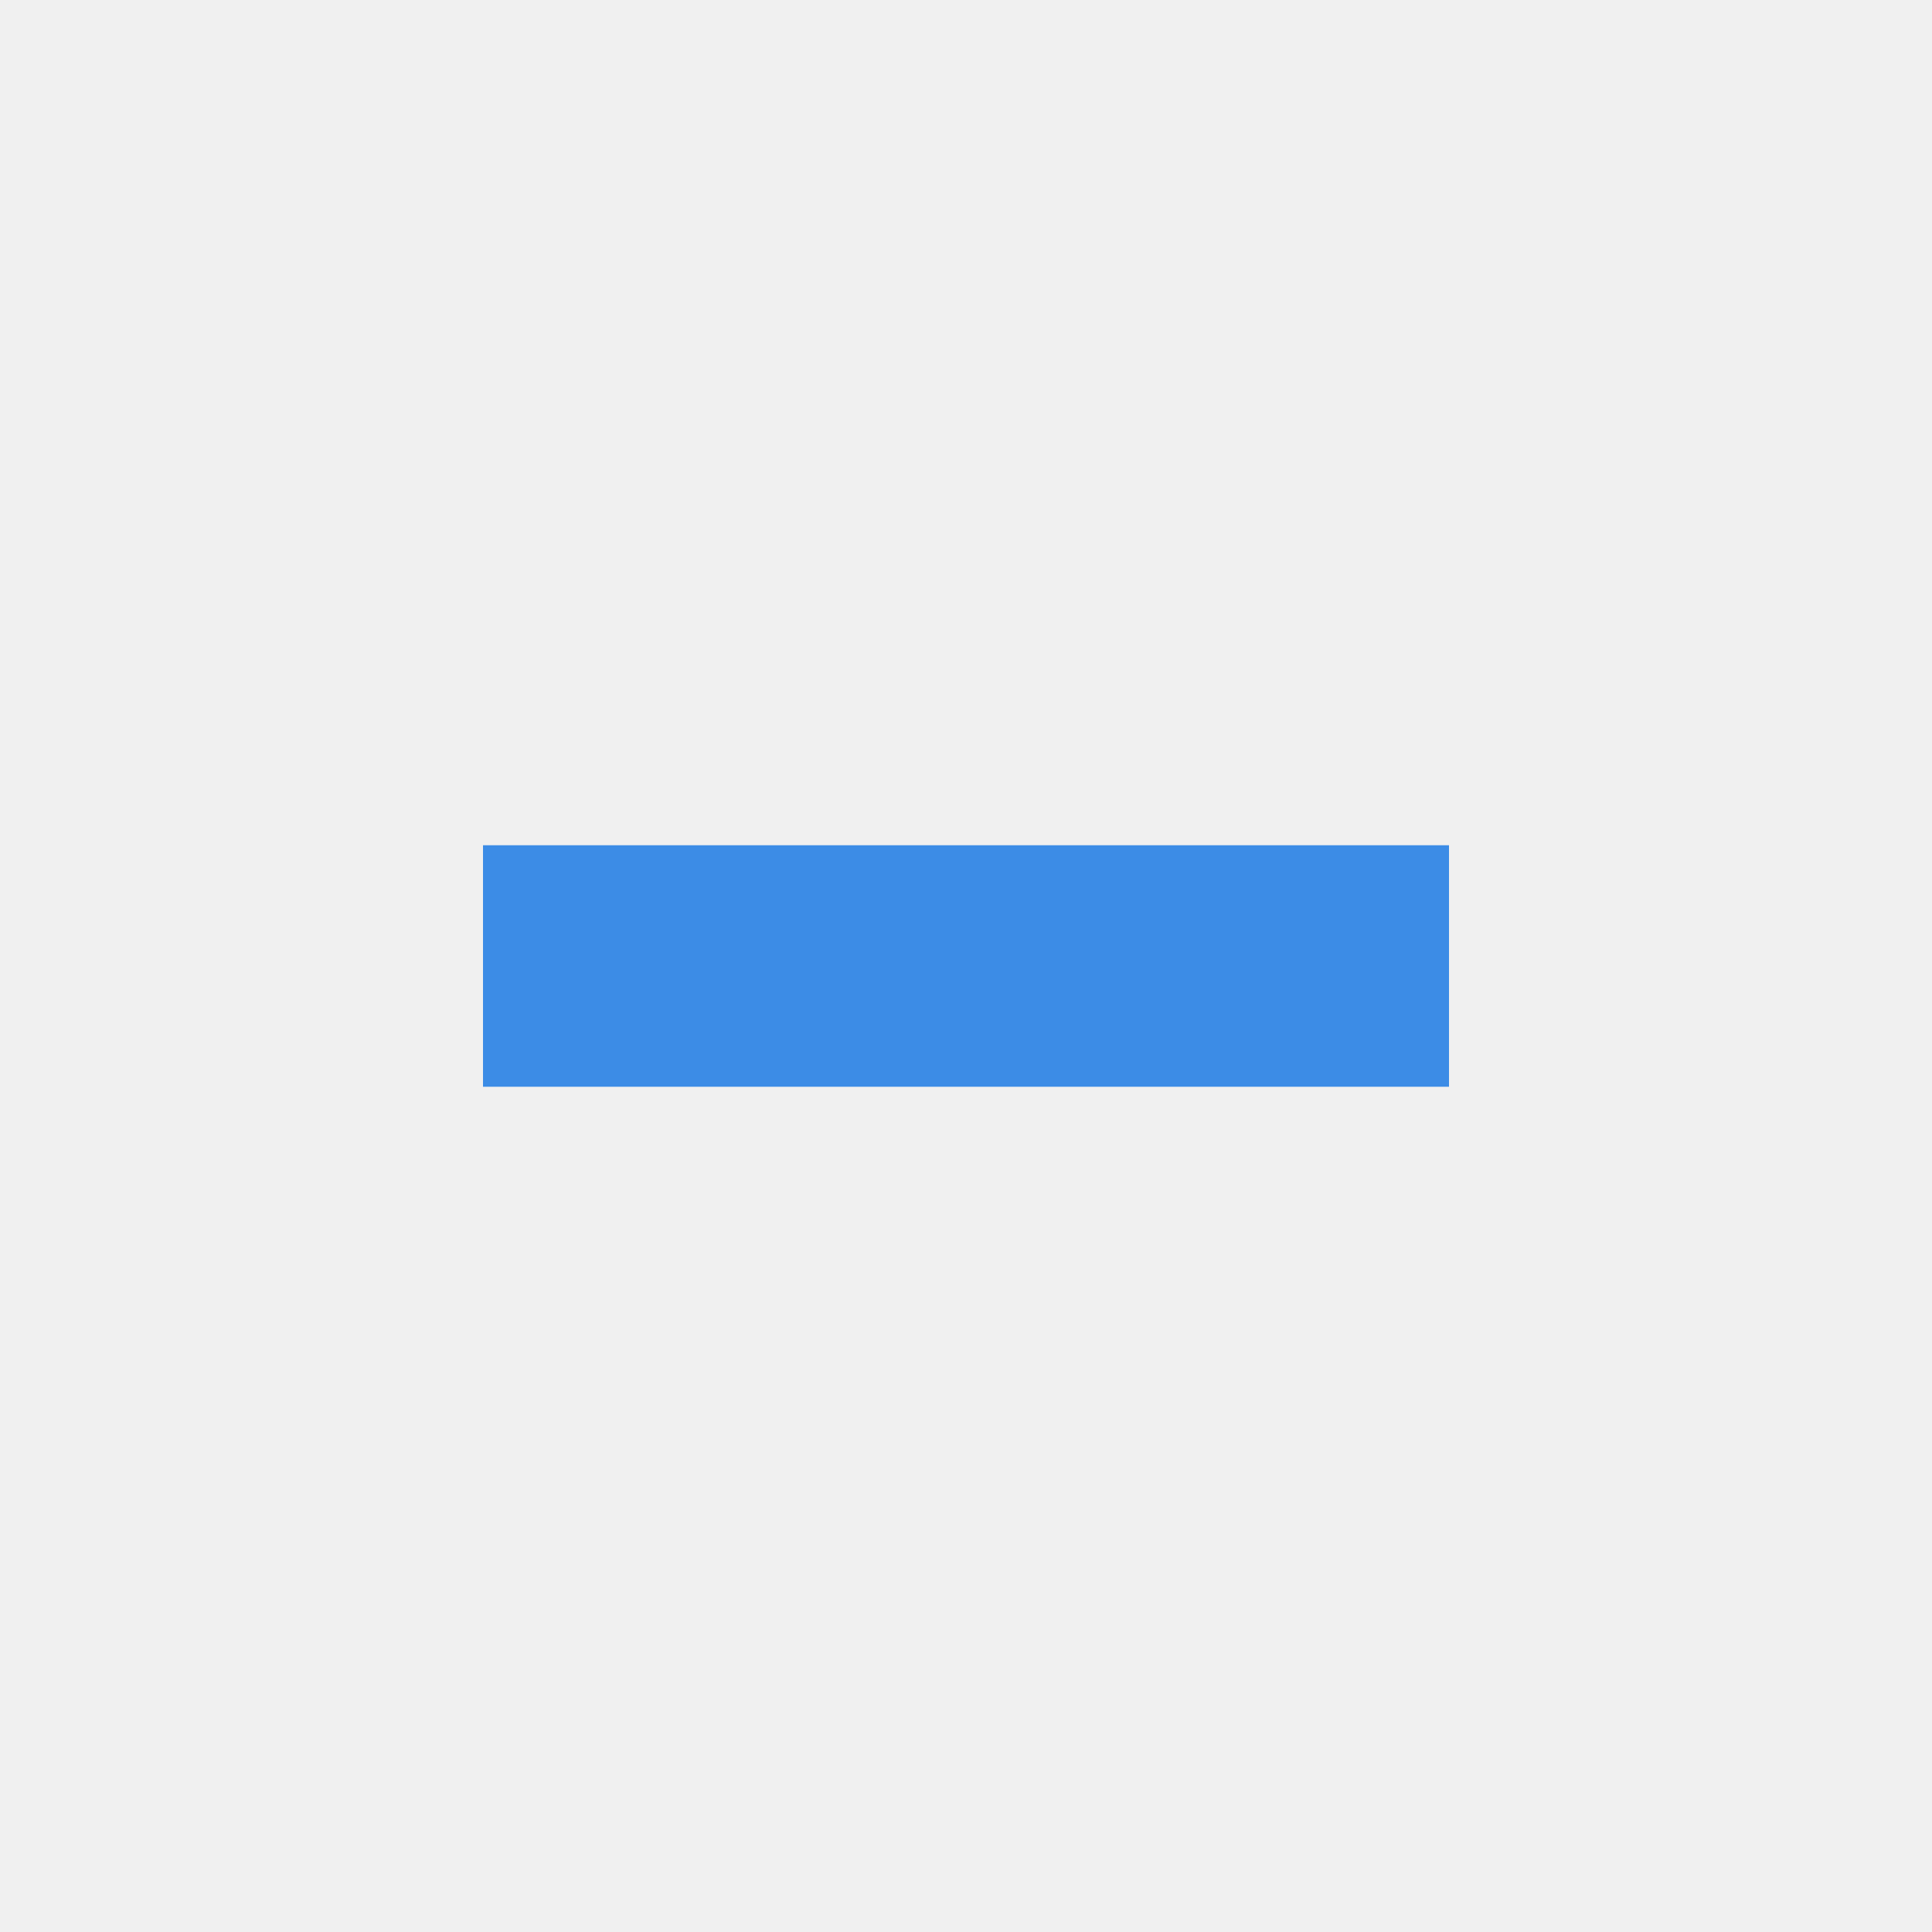
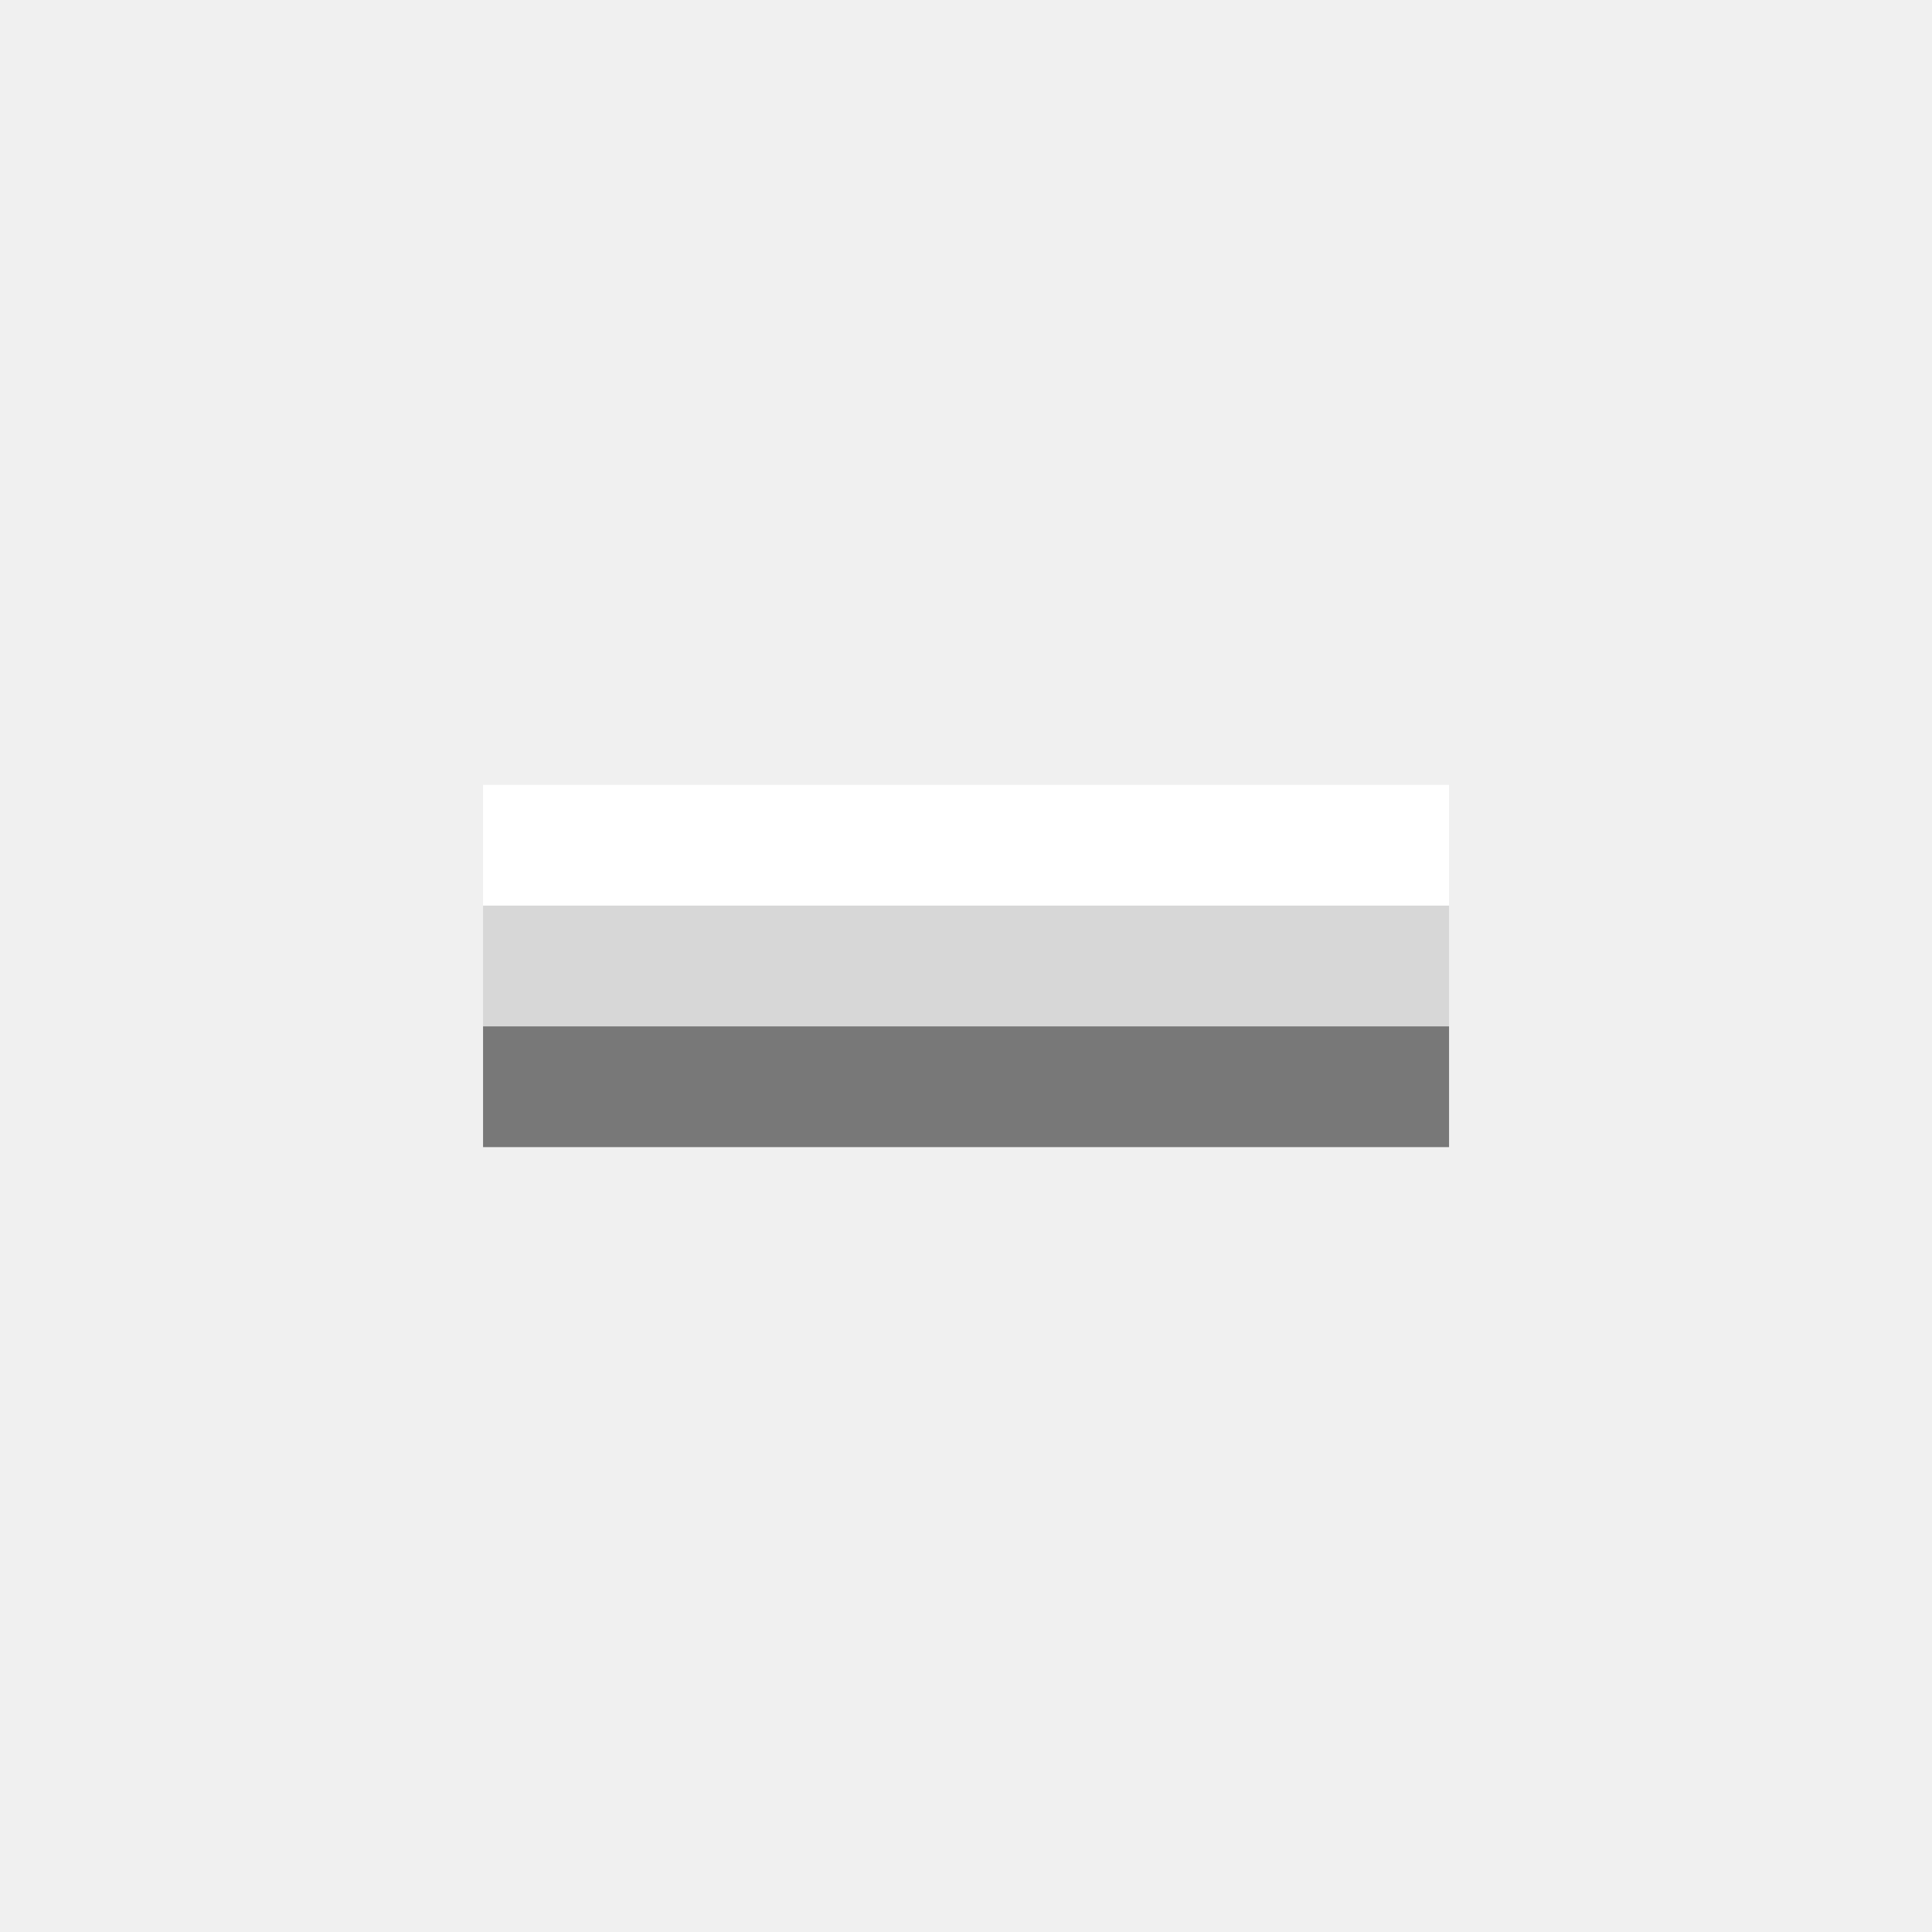
<svg xmlns="http://www.w3.org/2000/svg" height="16px" viewBox="0 0 16 16" width="16px" version="1.1" id="svg4" xml:space="preserve">
  <defs id="defs8">
    <style type="text/css" id="current-color-scheme-36">
      .ColorScheme-Text {
        color:#eff0f1;
      }
      .ColorScheme-NegativeText {
        color:#da4453;
      }
      </style>
    <style type="text/css" id="current-color-scheme-367">
      .ColorScheme-Text {
        color:#eff0f1;
      }
      .ColorScheme-NegativeText {
        color:#da4453;
      }
      </style>
    <style type="text/css" id="current-color-scheme-5">
      .ColorScheme-Text {
        color:#eff0f1;
      }
      .ColorScheme-NegativeText {
        color:#da4453;
      }
      </style>
    <style type="text/css" id="current-color-scheme-36-3">
      .ColorScheme-Text {
        color:#eff0f1;
      }
      .ColorScheme-NegativeText {
        color:#da4453;
      }
      </style>
    <style type="text/css" id="current-color-scheme-62">
      .ColorScheme-Text {
        color:#eff0f1;
      }
      .ColorScheme-NegativeText {
        color:#da4453;
      }
      </style>
    <style type="text/css" id="current-color-scheme-5-9">
      .ColorScheme-Text {
        color:#eff0f1;
      }
      .ColorScheme-NegativeText {
        color:#da4453;
      }
      </style>
    <style type="text/css" id="current-color-scheme-36-3-1">
      .ColorScheme-Text {
        color:#eff0f1;
      }
      .ColorScheme-NegativeText {
        color:#da4453;
      }
      </style>
  </defs>
  <style type="text/css" id="current-color-scheme">
        .ColorScheme-Text {
            color:#eff0f1;
        }
    </style>
  <style type="text/css" id="current-color-scheme-535">
        .ColorScheme-Text {
            color:#eff0f1;
        }
    </style>
  <style type="text/css" id="current-color-scheme-53">
        .ColorScheme-Text {
            color:#eff0f1;
        }
    </style>
  <style type="text/css" id="current-color-scheme-3">
        .ColorScheme-Text {
            color:#eff0f1;
        }
    </style>
  <style type="text/css" id="current-color-scheme-3-5">
        .ColorScheme-Text {
            color:#eff0f1;
        }
    </style>
  <style type="text/css" id="current-color-scheme-3-3">
        .ColorScheme-Text {
            color:#eff0f1;
        }
    </style>
  <style type="text/css" id="current-color-scheme-36-35">
        .ColorScheme-Text {
            color:#eff0f1;
        }
    </style>
  <style type="text/css" id="current-color-scheme-6">
        .ColorScheme-Text {
            color:#eff0f1;
        }
    </style>
  <style type="text/css" id="current-color-scheme-3-7">
        .ColorScheme-Text {
            color:#eff0f1;
        }
    </style>
  <style type="text/css" id="current-color-scheme-3-2">
        .ColorScheme-Text {
            color:#eff0f1;
        }
    </style>
  <style type="text/css" id="current-color-scheme-3-3-7">
        .ColorScheme-Text {
            color:#eff0f1;
        }
    </style>
  <style type="text/css" id="current-color-scheme-36-0">
        .ColorScheme-Text {
            color:#eff0f1;
        }
    </style>
  <style type="text/css" id="current-color-scheme-6-9">
        .ColorScheme-Text {
            color:#eff0f1;
        }
    </style>
  <style type="text/css" id="current-color-scheme-3-7-3">
        .ColorScheme-Text {
            color:#eff0f1;
        }
    </style>
-   <rect style="fill:#3c8ce6;fill-opacity:1;stroke-width:1.414" id="rect1" width="8" height="2" x="4" y="7" />
+   <g id="layer1" transform="translate(-33.3894,-18.00084)">
+     <g id="g589" transform="translate(31.3894,5.500841)">
+       <g id="layer1-5" transform="translate(-23.49755,2)">
+         <path id="path61733" style="fill:#ffffff;fill-opacity:1;stroke-width:14.142;stroke-linecap:round;stroke-linejoin:round;paint-order:markers stroke fill" d="m 29.498,17 v 1 h 8 v -1 z" />
+         <path id="path61735" style="fill:#bfbfbf;fill-opacity:0.5;stroke-width:14.142;stroke-linecap:round;stroke-linejoin:round;paint-order:markers stroke fill" d="m 29.498,18 v 1 h 8 v -1 z" />
+         <path id="path61737" style="fill:#000000;fill-opacity:0.5;stroke-width:14.142;stroke-linecap:round;stroke-linejoin:round;paint-order:markers stroke fill" d="m 29.498,19 v 1 h 8 v -1 z" />
+       </g>
+     </g>
+   </g>
</svg>
